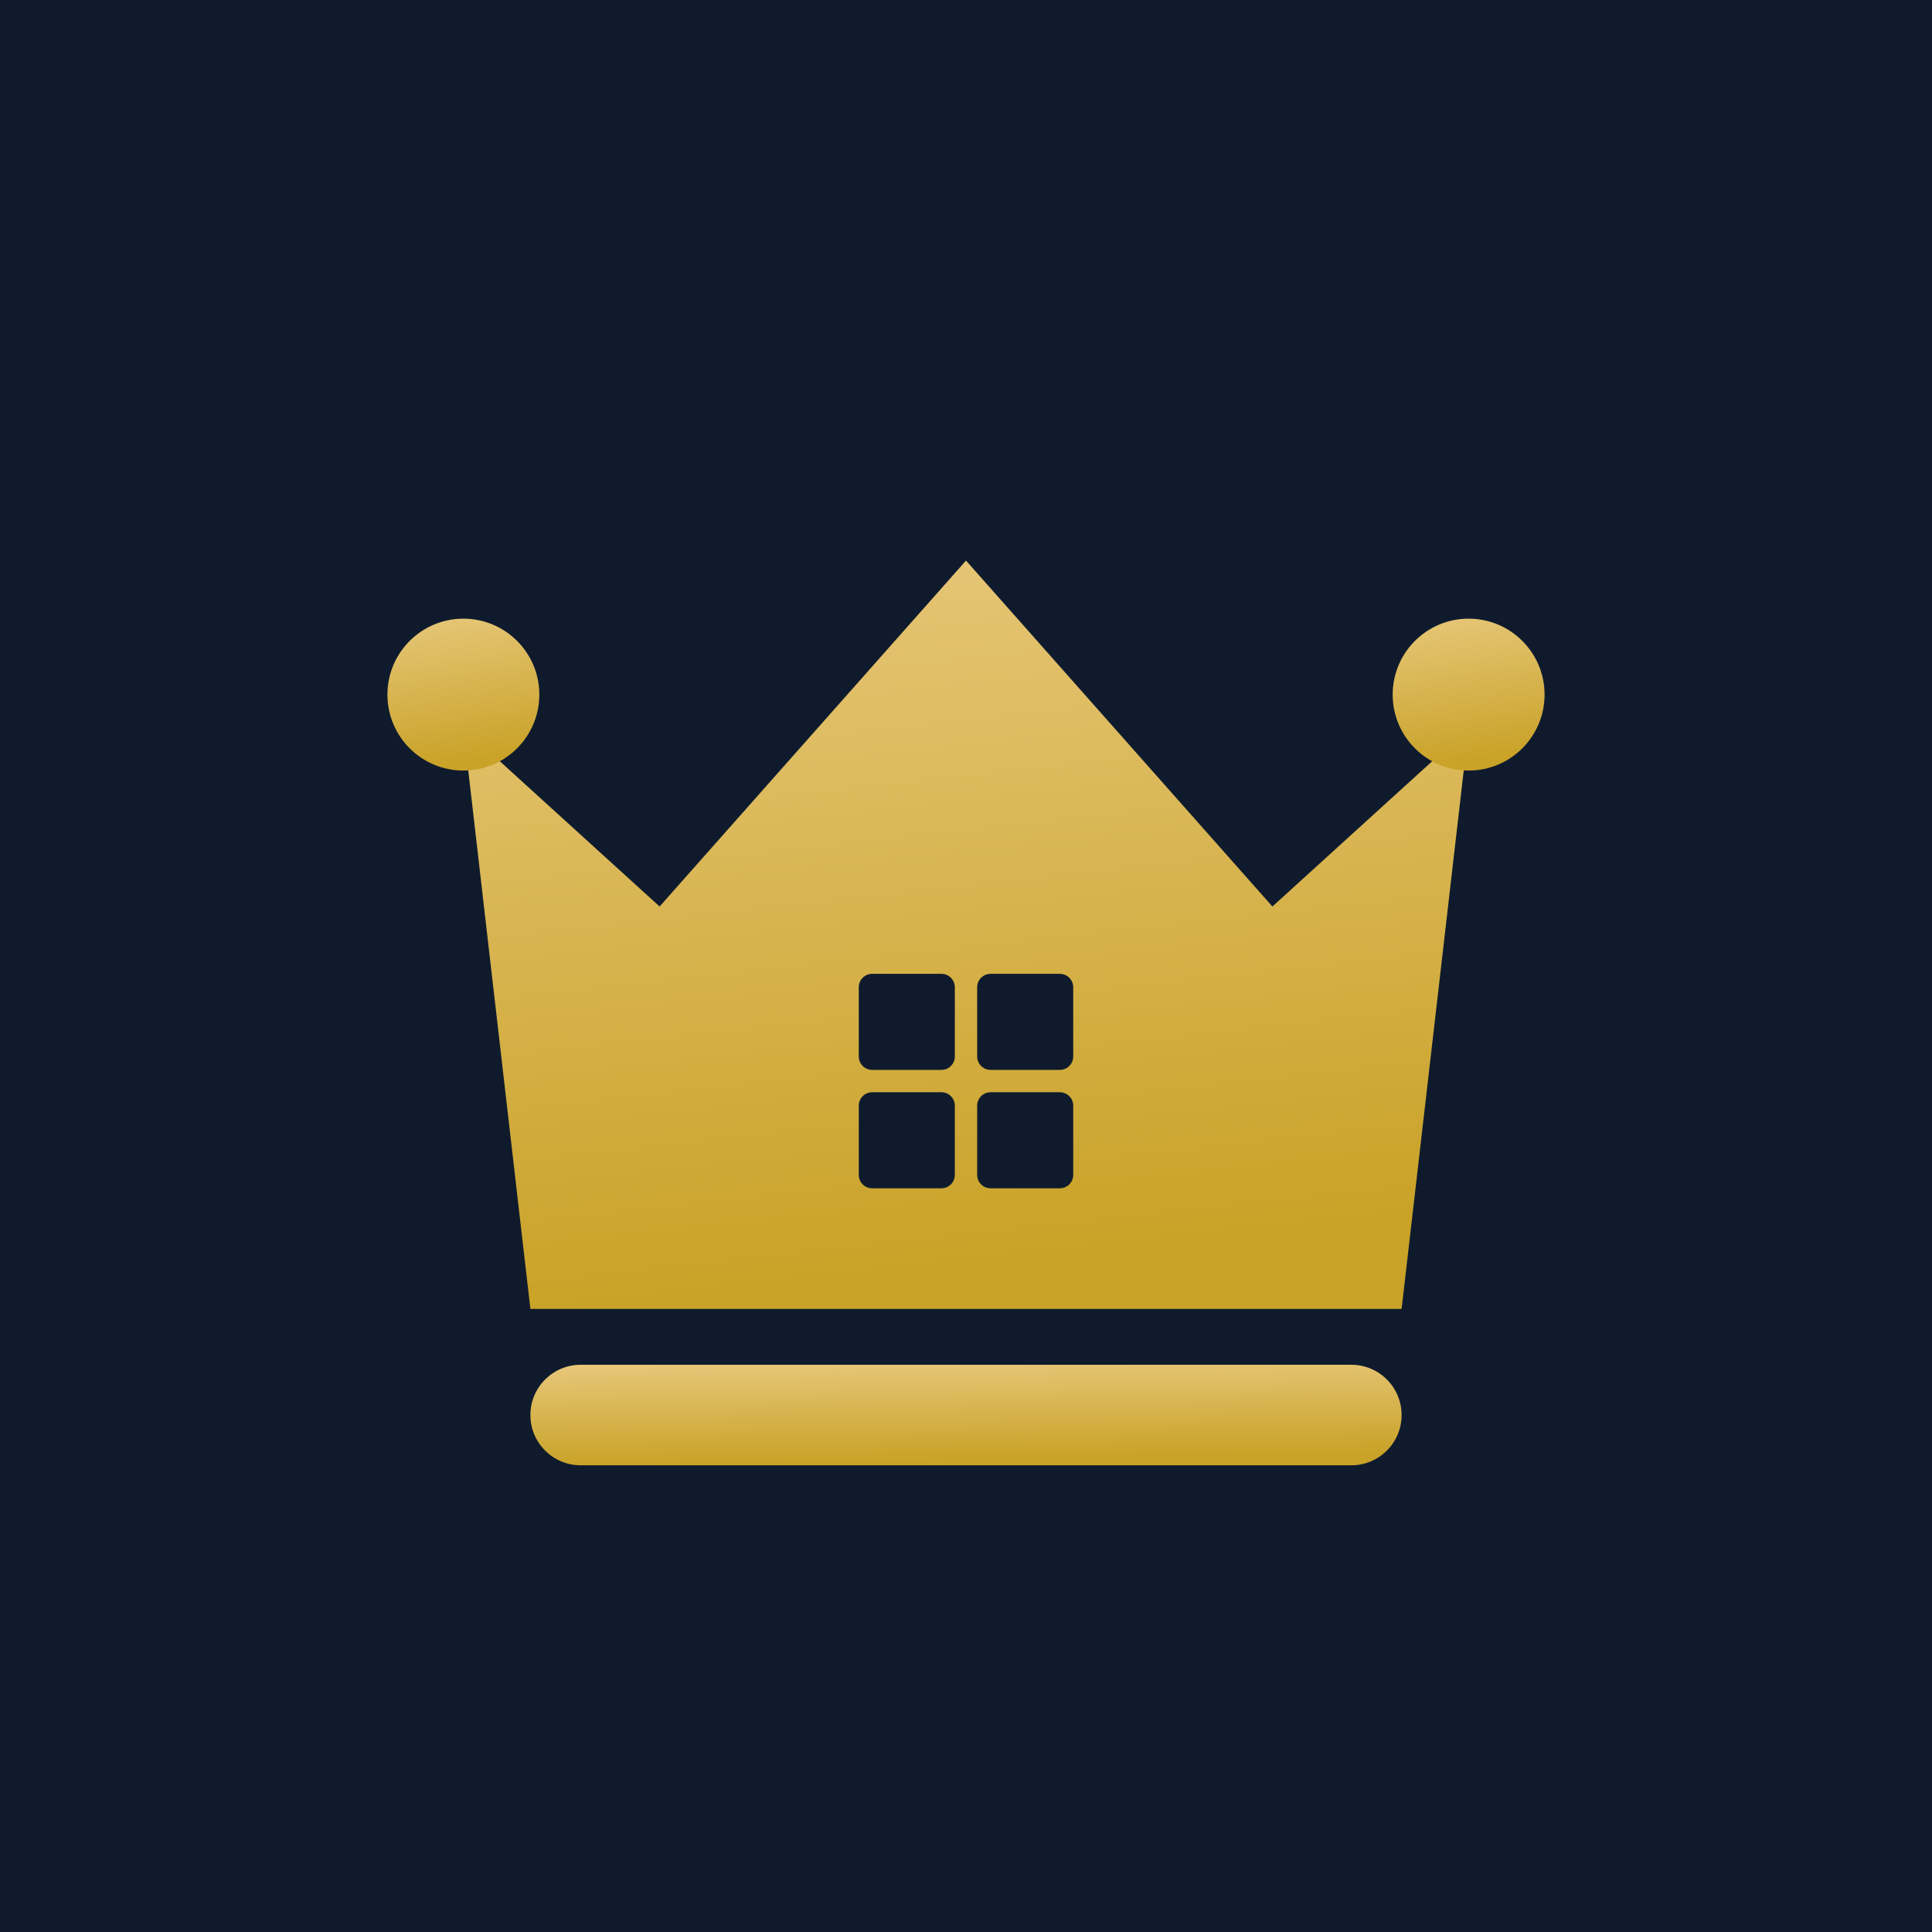
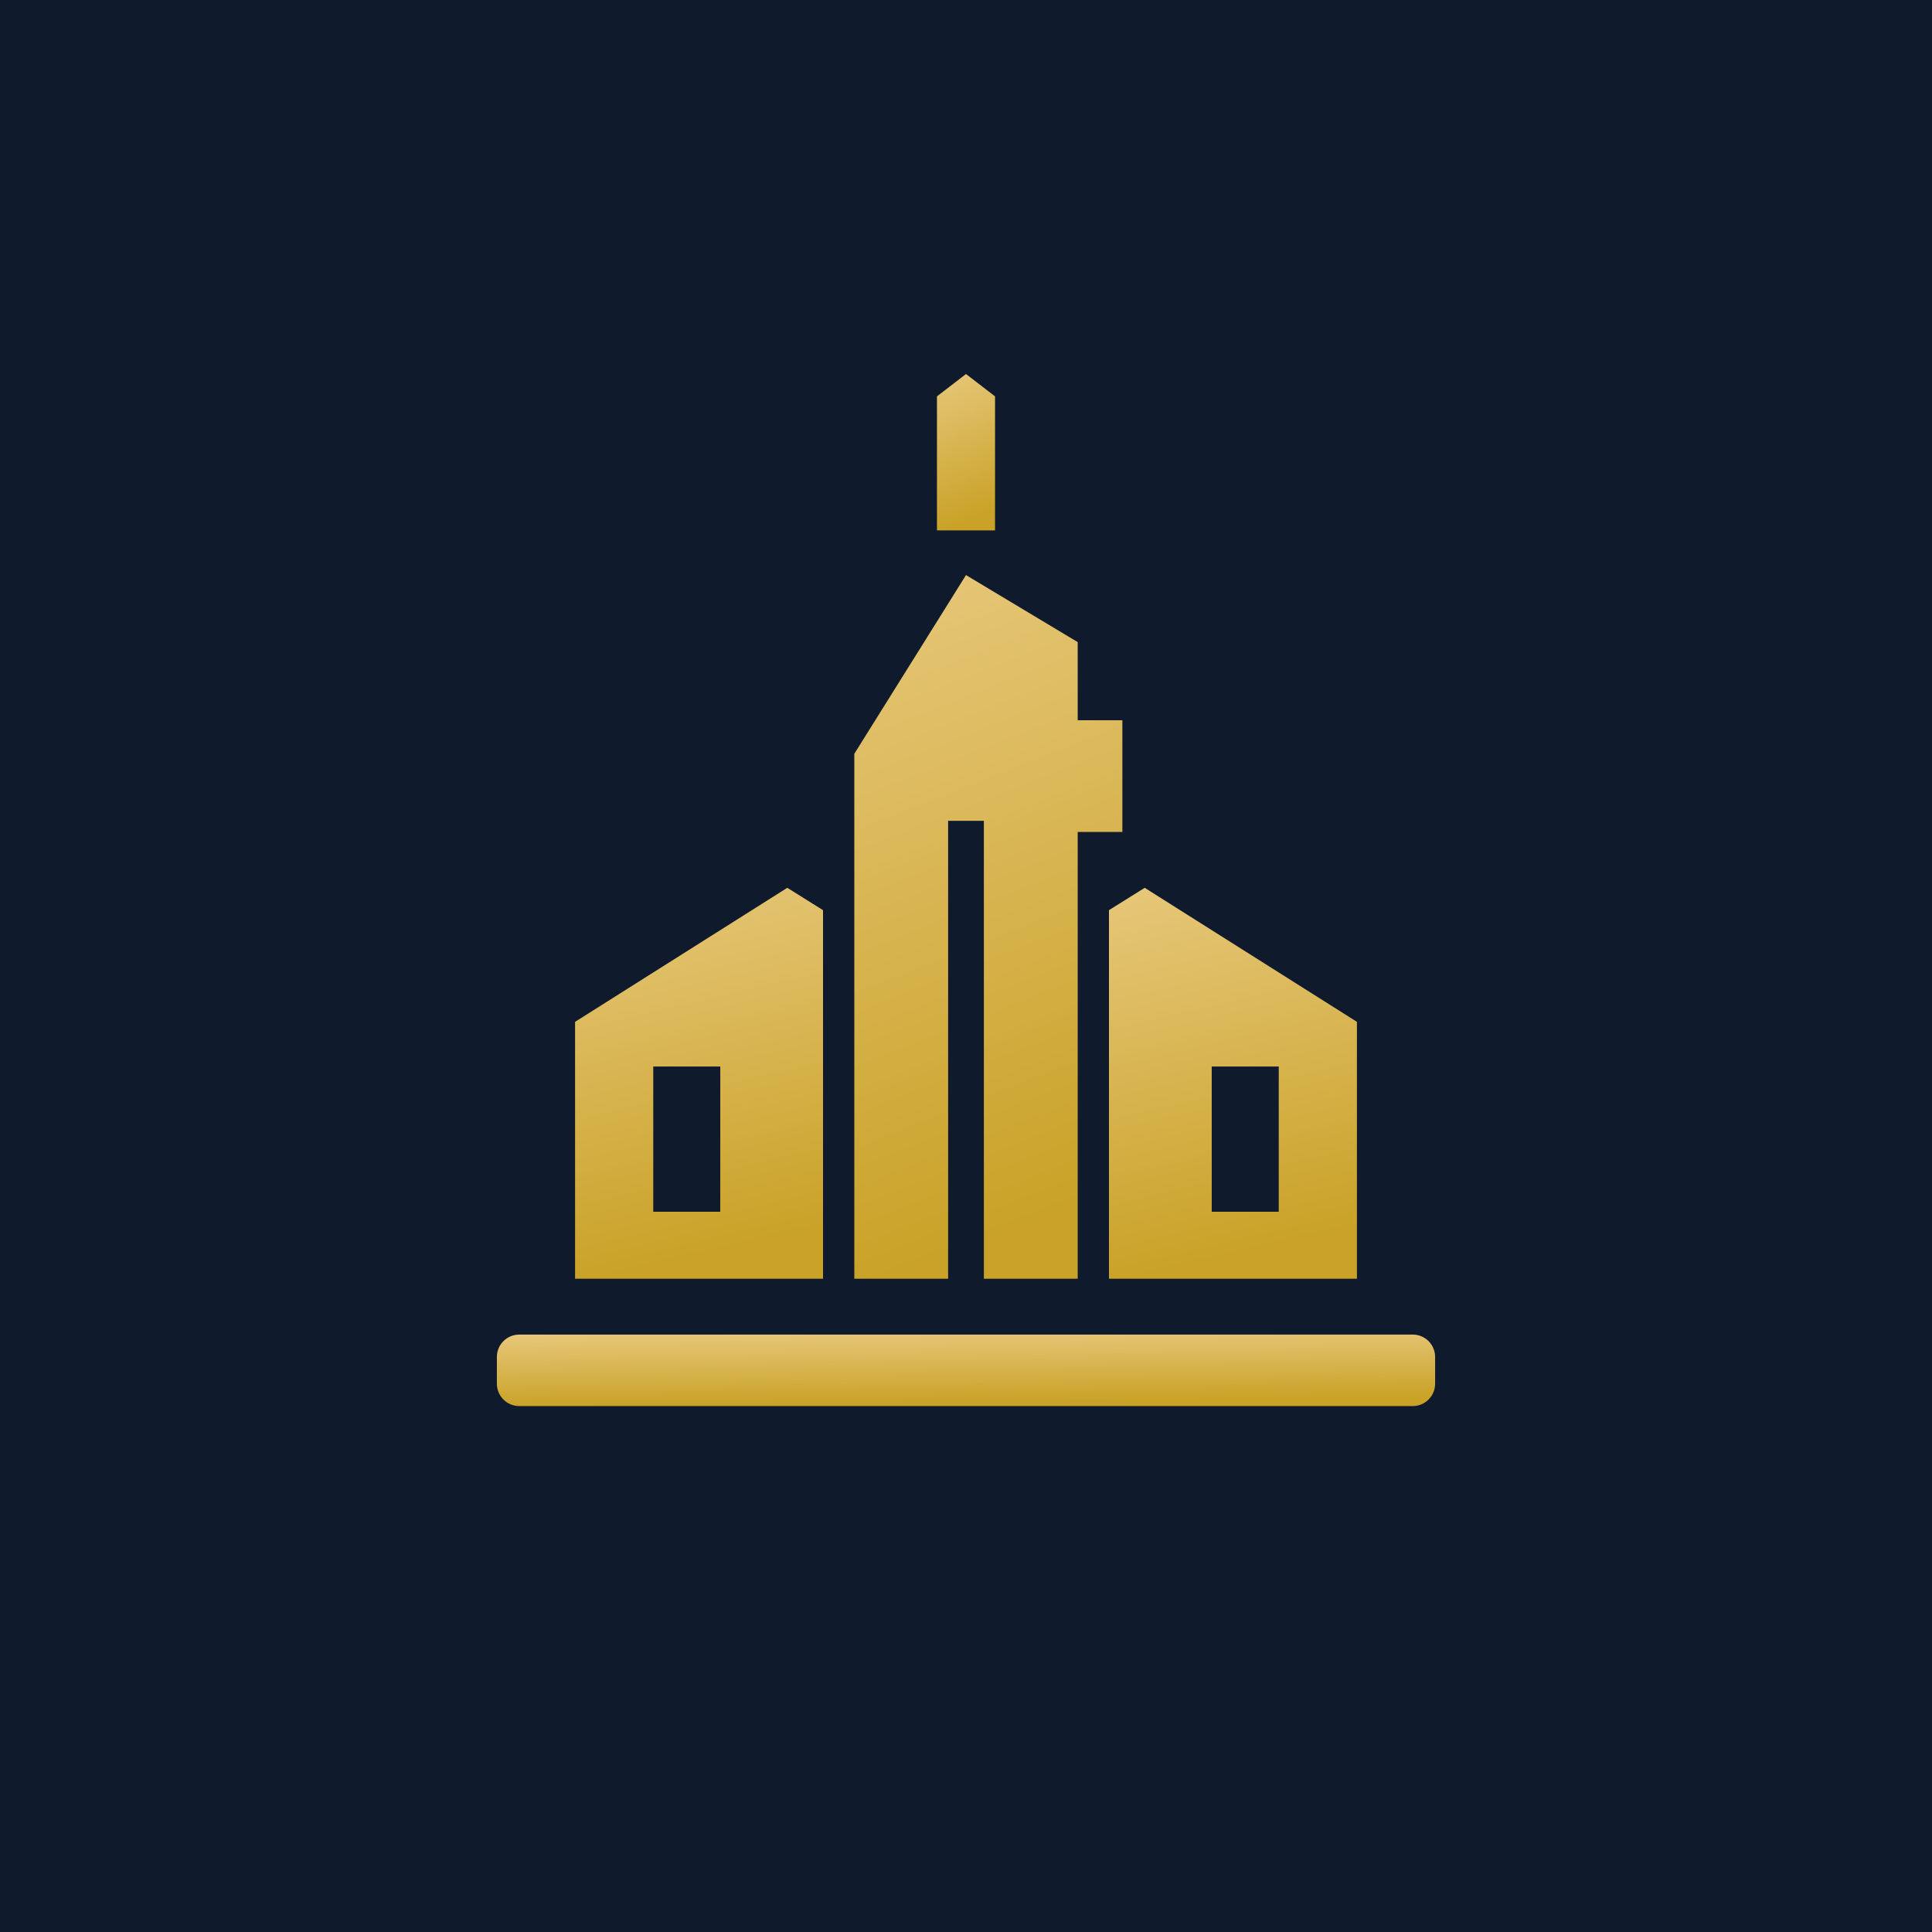
<svg xmlns="http://www.w3.org/2000/svg" viewBox="0 0 64 64">
  <defs>
    <linearGradient id="o" x1="0" y1="0" x2="0.15" y2="1">
      <stop offset="0" stop-color="#E7C77A" />
      <stop offset="1" stop-color="#C9A227" />
    </linearGradient>
  </defs>
  <rect width="64" height="64" fill="#0F1B2D" />
-   <g transform="translate(32 33) scale(.74) translate(-32 -32)">
-     <g fill="url(#o)">
-       <path d="M12.5 46 L9.5 20 L20.5 30 L16.5 30 L32 12.5 L47.5 30 L43.5 30 L54.5 20 L51.5 46 Z" />
-       <rect x="12.5" y="48.5" width="39" height="4.5" rx="2.25" />
-       <circle cx="9.5" cy="18.5" r="3.4" />
-       <circle cx="54.5" cy="18.5" r="3.4" />
-     </g>
-     <g fill="#0F1B2D">
-       <rect x="27.2" y="31" width="4.3" height="4.3" rx=".6" />
-       <rect x="32.5" y="31" width="4.3" height="4.3" rx=".6" />
-       <rect x="27.2" y="36.3" width="4.3" height="4.3" rx=".6" />
-       <rect x="32.5" y="36.3" width="4.3" height="4.3" rx=".6" />
+   <g transform="translate(32 32) scale(.74) translate(-32 -32)">
+     <g fill="url(#o)" fill-rule="evenodd">
+       <path d="M30.7 6.5 L32 5.5 L33.3 6.5 V12.5 H30.7 Z" />
+       <path d="M27 46 V22.5 L32 14.5 L37 17.5 V21 H39 V26 H37 V46 Z M31.2 25.5 V46 H32.8 V25.5 Z" />
+       <path d="M14.5 46 V34.5 L24 28.5 L25.6 29.5 V46 Z M18 36.5 V43 H21 V36.5 Z" />
+       <path d="M38.4 46 V29.5 L40 28.5 L49.5 34.5 V46 Z M43 36.5 V43 H46 V36.5 Z" />
+       <rect x="11" y="48.5" width="42" height="3.2" rx="1" />
    </g>
  </g>
</svg>
